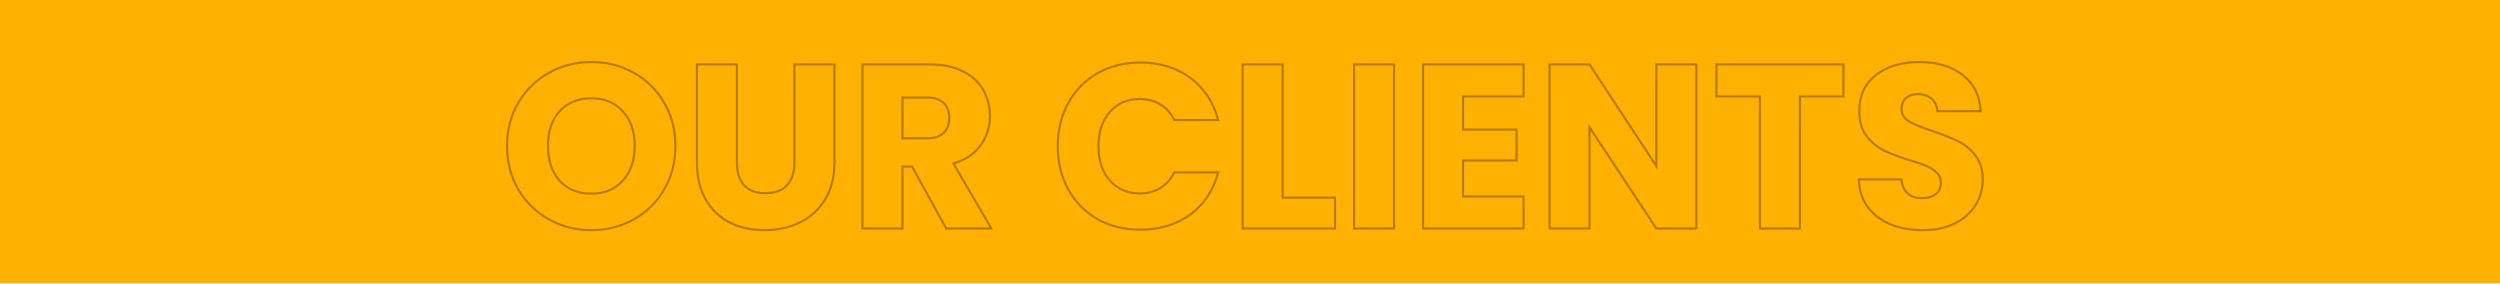
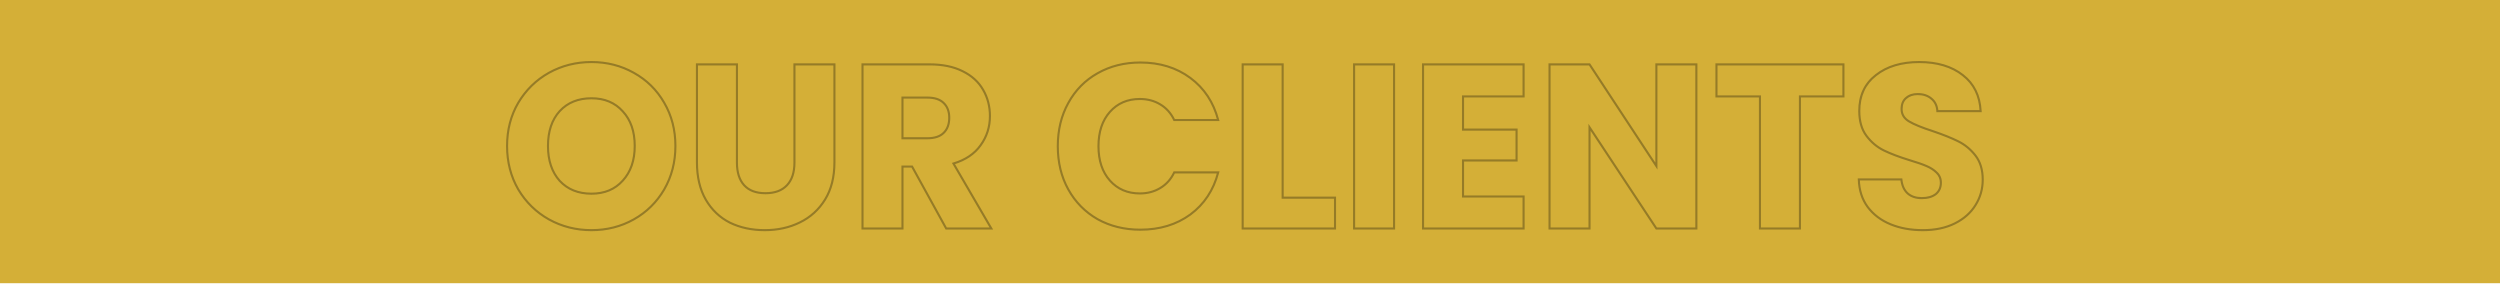
<svg xmlns="http://www.w3.org/2000/svg" width="1280" height="145" viewBox="0 0 1280 145" fill="none">
-   <rect width="1280" height="145" fill="#FEB100" />
+   <rect width="1280" height="145" fill="#D4AF37" />
  <path opacity="0.3" d="M281.046 112.331L280.783 112.8L280.786 112.801L281.046 112.331ZM265.364 97.009L264.899 97.278L264.903 97.284L265.364 97.009ZM265.364 52.597L264.903 52.321L264.9 52.325L265.364 52.597ZM281.046 37.274L280.786 36.804L280.783 36.805L281.046 37.274ZM324.5 37.274L324.237 37.742L324.24 37.744L324.5 37.274ZM340.063 52.597L339.596 52.864L339.599 52.868L340.063 52.597ZM340.063 97.009L340.526 97.28L340.528 97.278L340.063 97.009ZM324.5 112.331L324.763 112.8L324.5 112.331ZM318.874 92.46L318.477 92.098L318.473 92.102L318.874 92.46ZM318.874 57.026L318.473 57.384L318.48 57.391L318.874 57.026ZM286.553 56.906L286.159 56.541L286.155 56.545L286.553 56.906ZM286.553 92.579L286.152 92.937L286.159 92.945L286.553 92.579ZM302.833 117.301C295.019 117.301 287.847 115.486 281.307 111.861L280.786 112.801C287.493 116.519 294.845 118.375 302.833 118.375V117.301ZM281.309 111.863C274.848 108.238 269.689 103.198 265.825 96.733L264.903 97.284C268.861 103.908 274.156 109.082 280.783 112.8L281.309 111.863ZM265.829 96.74C262.049 90.204 260.156 82.876 260.156 74.743H259.081C259.081 83.05 261.017 90.566 264.899 97.278L265.829 96.74ZM260.156 74.743C260.156 66.61 262.049 59.323 265.828 52.868L264.9 52.325C261.017 58.958 259.081 66.436 259.081 74.743H260.156ZM265.825 52.872C269.689 46.407 274.848 41.367 281.309 37.742L280.783 36.805C274.156 40.523 268.861 45.698 264.903 52.321L265.825 52.872ZM281.307 37.744C287.847 34.119 295.019 32.305 302.833 32.305V31.23C294.845 31.23 287.493 33.087 280.786 36.804L281.307 37.744ZM302.833 32.305C310.647 32.305 317.778 34.119 324.237 37.742L324.763 36.805C318.135 33.087 310.821 31.23 302.833 31.23V32.305ZM324.24 37.744C330.778 41.368 335.894 46.405 339.596 52.864L340.529 52.329C336.729 45.7 331.47 40.522 324.761 36.804L324.24 37.744ZM339.599 52.868C343.377 59.323 345.271 66.61 345.271 74.743H346.346C346.346 66.436 344.409 58.958 340.526 52.325L339.599 52.868ZM345.271 74.743C345.271 82.876 343.377 90.204 339.597 96.74L340.528 97.278C344.409 90.566 346.346 83.05 346.346 74.743H345.271ZM339.599 96.737C335.816 103.2 330.697 108.239 324.237 111.863L324.763 112.8C331.392 109.082 336.648 103.906 340.526 97.28L339.599 96.737ZM324.237 111.863C317.778 115.486 310.647 117.301 302.833 117.301V118.375C310.821 118.375 318.135 116.519 324.763 112.8L324.237 111.863ZM302.833 99.701C309.67 99.701 315.17 97.415 319.275 92.818L318.473 92.102C314.598 96.442 309.404 98.626 302.833 98.626V99.701ZM319.271 92.822C323.45 88.233 325.517 82.189 325.517 74.743H324.442C324.442 81.981 322.438 87.748 318.477 92.098L319.271 92.822ZM325.517 74.743C325.517 67.219 323.451 61.172 319.268 56.66L318.48 57.391C322.437 61.659 324.442 67.422 324.442 74.743H325.517ZM319.275 56.668C315.17 52.07 309.67 49.785 302.833 49.785V50.859C309.404 50.859 314.598 53.043 318.473 57.384L319.275 56.668ZM302.833 49.785C295.922 49.785 290.344 52.026 286.159 56.541L286.947 57.272C290.901 53.007 296.177 50.859 302.833 50.859V49.785ZM286.155 56.545C282.053 61.057 280.03 67.144 280.03 74.743H281.105C281.105 67.338 283.072 61.534 286.95 57.268L286.155 56.545ZM280.03 74.743C280.03 82.264 282.054 88.348 286.152 92.937L286.954 92.221C283.071 87.873 281.105 82.066 281.105 74.743H280.03ZM286.159 92.945C290.344 97.459 295.922 99.701 302.833 99.701V98.626C296.177 98.626 290.901 96.478 286.947 92.214L286.159 92.945ZM377.308 32.964H377.845V32.427H377.308V32.964ZM381.019 94.854L380.622 95.216L381.019 94.854ZM402.926 94.854L403.317 95.222L402.926 94.854ZM406.756 32.964V32.427H406.219V32.964H406.756ZM427.227 32.964H427.764V32.427H427.227V32.964ZM422.438 102.156L422.896 102.438L422.438 102.156ZM409.51 113.888L409.275 113.404L409.272 113.405L409.51 113.888ZM373.717 114.007L373.473 114.487L373.482 114.491L373.717 114.007ZM361.387 102.276L360.921 102.544L360.923 102.547L361.387 102.276ZM356.838 32.964V32.427H356.3V32.964H356.838ZM376.771 32.964V83.242H377.845V32.964H376.771ZM376.771 83.242C376.771 88.354 378.029 92.372 380.622 95.216L381.416 94.492C379.061 91.909 377.845 88.186 377.845 83.242H376.771ZM380.622 95.216C383.226 98.073 387.022 99.461 391.912 99.461V98.386C387.227 98.386 383.76 97.062 381.416 94.492L380.622 95.216ZM391.912 99.461C396.804 99.461 400.635 98.072 403.317 95.222L402.534 94.486C400.109 97.062 396.597 98.386 391.912 98.386V99.461ZM403.317 95.222C405.993 92.379 407.294 88.358 407.294 83.242H406.219C406.219 88.182 404.966 91.902 402.534 94.486L403.317 95.222ZM407.294 83.242V32.964H406.219V83.242H407.294ZM406.756 33.502H427.227V32.427H406.756V33.502ZM426.689 32.964V83.122H427.764V32.964H426.689ZM426.689 83.122C426.689 90.548 425.11 96.789 421.981 101.874L422.896 102.438C426.151 97.148 427.764 90.701 427.764 83.122H426.689ZM421.981 101.874C418.841 106.976 414.609 110.816 409.275 113.404L409.744 114.371C415.264 111.692 419.651 107.711 422.896 102.438L421.981 101.874ZM409.272 113.405C404.007 115.999 398.104 117.301 391.553 117.301V118.375C398.25 118.375 404.318 117.044 409.747 114.37L409.272 113.405ZM391.553 117.301C385 117.301 379.136 116.038 373.951 113.524L373.482 114.491C378.832 117.084 384.859 118.375 391.553 118.375V117.301ZM373.96 113.528C368.868 110.943 364.833 107.106 361.851 102.005L360.923 102.547C364.006 107.82 368.191 111.805 373.473 114.486L373.96 113.528ZM361.852 102.008C358.877 96.839 357.375 90.552 357.375 83.122H356.3C356.3 90.696 357.832 97.178 360.921 102.544L361.852 102.008ZM357.375 83.122V32.964H356.3V83.122H357.375ZM356.838 33.502H377.308V32.427H356.838V33.502ZM484.457 117L483.986 117.259L484.139 117.537H484.457V117ZM466.979 85.277L467.45 85.018L467.297 84.74H466.979V85.277ZM462.071 85.277V84.74H461.534V85.277H462.071ZM462.071 117V117.537H462.609V117H462.071ZM441.601 117H441.064V117.537H441.601V117ZM441.601 32.964V32.427H441.064V32.964H441.601ZM492.836 36.436L492.596 36.916L492.599 36.918L492.836 36.436ZM503.371 46.013L502.904 46.278L502.906 46.282L503.371 46.013ZM502.054 74.384L501.619 74.067L501.616 74.073L502.054 74.384ZM488.168 83.721L488.014 83.206L487.36 83.401L487.704 83.992L488.168 83.721ZM507.561 117V117.537H508.496L508.025 116.729L507.561 117ZM462.071 70.792H461.534V71.33H462.071V70.792ZM483.14 68.039L482.768 67.651L482.76 67.659L483.14 68.039ZM483.14 52.716L482.76 53.096L482.768 53.104L483.14 52.716ZM462.071 49.963V49.426H461.534V49.963H462.071ZM484.928 116.741L467.45 85.018L466.509 85.536L483.986 117.259L484.928 116.741ZM466.979 84.74H462.071V85.814H466.979V84.74ZM461.534 85.277V117H462.609V85.277H461.534ZM462.071 116.463H441.601V117.537H462.071V116.463ZM442.138 117V32.964H441.064V117H442.138ZM441.601 33.502H475.958V32.427H441.601V33.502ZM475.958 33.502C482.521 33.502 488.06 34.648 492.596 36.916L493.077 35.955C488.356 33.594 482.642 32.427 475.958 32.427V33.502ZM492.599 36.918C497.223 39.191 500.649 42.313 502.904 46.278L503.838 45.747C501.464 41.572 497.867 38.309 493.074 35.954L492.599 36.918ZM502.906 46.282C505.169 50.185 506.305 54.56 506.305 59.42H507.38C507.38 54.384 506.201 49.821 503.836 45.743L502.906 46.282ZM506.305 59.42C506.305 64.896 504.743 69.773 501.619 74.067L502.489 74.7C505.75 70.216 507.38 65.116 507.38 59.42H506.305ZM501.616 74.073C498.585 78.346 494.067 81.398 488.014 83.206L488.322 84.236C494.559 82.373 499.298 79.2 502.492 74.695L501.616 74.073ZM487.704 83.992L507.096 117.271L508.025 116.729L488.632 83.45L487.704 83.992ZM507.561 116.463H484.457V117.537H507.561V116.463ZM462.071 71.33H474.76V70.255H462.071V71.33ZM474.76 71.33C478.59 71.33 481.546 70.393 483.52 68.419L482.76 67.659C481.063 69.356 478.432 70.255 474.76 70.255V71.33ZM483.512 68.427C485.559 66.465 486.55 63.715 486.55 60.258H485.476C485.476 63.504 484.552 65.942 482.768 67.651L483.512 68.427ZM486.55 60.258C486.55 56.951 485.554 54.285 483.512 52.328L482.768 53.104C484.557 54.818 485.476 57.18 485.476 60.258H486.55ZM483.52 52.336C481.546 50.362 478.59 49.426 474.76 49.426V50.5C478.432 50.5 481.063 51.399 482.76 53.096L483.52 52.336ZM474.76 49.426H462.071V50.5H474.76V49.426ZM461.534 49.963V70.792H462.609V49.963H461.534ZM546.976 52.716L547.446 52.977L547.447 52.975L546.976 52.716ZM561.939 37.513L562.203 37.982L562.205 37.98L561.939 37.513ZM609.464 39.907L609.784 39.476L609.464 39.907ZM623.709 61.455V61.992H624.406L624.229 61.318L623.709 61.455ZM601.204 61.455L600.719 61.687L600.865 61.992H601.204V61.455ZM594.021 53.434L593.743 53.894L593.748 53.897L594.021 53.434ZM568.284 57.265L568.685 57.623L568.284 57.265ZM568.284 92.46L567.883 92.817L568.284 92.46ZM594.021 96.29L593.748 95.827L593.743 95.831L594.021 96.29ZM601.204 88.27V87.732H600.865L600.719 88.038L601.204 88.27ZM623.709 88.27L624.229 88.407L624.406 87.732H623.709V88.27ZM609.464 109.817L609.781 110.251L609.784 110.249L609.464 109.817ZM561.939 112.212L561.672 112.678L561.678 112.681L561.939 112.212ZM546.976 97.009L547.446 96.748L546.976 97.009ZM542.126 74.862C542.126 66.643 543.904 59.352 547.446 52.977L546.506 52.455C542.865 59.009 541.051 66.483 541.051 74.862H542.126ZM547.447 52.975C550.991 46.517 555.908 41.523 562.203 37.982L561.676 37.045C555.202 40.686 550.143 45.827 546.505 52.458L547.447 52.975ZM562.205 37.98C568.581 34.36 575.79 32.544 583.846 32.544V31.469C575.622 31.469 568.227 33.325 561.674 37.046L562.205 37.98ZM583.846 32.544C593.722 32.544 602.145 35.149 609.144 40.339L609.784 39.476C602.577 34.131 593.922 31.469 583.846 31.469V32.544ZM609.144 40.339C616.142 45.529 620.824 52.604 623.19 61.592L624.229 61.318C621.806 52.11 616.991 44.821 609.784 39.476L609.144 40.339ZM623.709 60.918H601.204V61.992H623.709V60.918ZM601.689 61.224C599.971 57.623 597.506 54.866 594.294 52.972L593.748 53.897C596.762 55.674 599.085 58.264 600.719 61.687L601.689 61.224ZM594.3 52.975C591.175 51.083 587.605 50.144 583.607 50.144V51.219C587.43 51.219 590.803 52.115 593.743 53.894L594.3 52.975ZM583.607 50.144C577.161 50.144 571.903 52.395 567.883 56.908L568.685 57.623C572.486 53.357 577.443 51.219 583.607 51.219V50.144ZM567.883 56.908C563.864 61.418 561.881 67.422 561.881 74.862H562.956C562.956 67.618 564.883 61.891 568.685 57.623L567.883 56.908ZM561.881 74.862C561.881 82.302 563.864 88.307 567.883 92.817L568.685 92.102C564.883 87.834 562.956 82.107 562.956 74.862H561.881ZM567.883 92.817C571.903 97.33 577.161 99.581 583.607 99.581V98.506C577.443 98.506 572.486 96.368 568.685 92.102L567.883 92.817ZM583.607 99.581C587.605 99.581 591.175 98.642 594.3 96.75L593.743 95.831C590.803 97.61 587.43 98.506 583.607 98.506V99.581ZM594.294 96.753C597.506 94.859 599.971 92.102 601.689 88.501L600.719 88.038C599.085 91.461 596.762 94.05 593.748 95.827L594.294 96.753ZM601.204 88.807H623.709V87.732H601.204V88.807ZM623.19 88.133C620.824 97.121 616.142 104.196 609.144 109.386L609.784 110.249C616.991 104.904 621.806 97.615 624.229 88.407L623.19 88.133ZM609.147 109.383C602.148 114.495 593.724 117.061 583.846 117.061V118.136C593.92 118.136 602.574 115.515 609.781 110.251L609.147 109.383ZM583.846 117.061C575.788 117.061 568.577 115.284 562.2 111.742L561.678 112.681C568.23 116.321 575.624 118.136 583.846 118.136V117.061ZM562.207 111.746C555.908 108.124 550.99 103.127 547.446 96.748L546.506 97.27C550.145 103.819 555.202 108.958 561.672 112.678L562.207 111.746ZM547.446 96.748C543.904 90.373 542.126 83.082 542.126 74.862H541.051C541.051 83.242 542.865 90.716 546.506 97.27L547.446 96.748ZM656.715 101.198H656.178V101.736H656.715V101.198ZM683.53 101.198H684.068V100.661H683.53V101.198ZM683.53 117V117.537H684.068V117H683.53ZM636.245 117H635.708V117.537H636.245V117ZM636.245 32.964V32.427H635.708V32.964H636.245ZM656.715 32.964H657.253V32.427H656.715V32.964ZM656.715 101.736H683.53V100.661H656.715V101.736ZM682.993 101.198V117H684.068V101.198H682.993ZM683.53 116.463H636.245V117.537H683.53V116.463ZM636.782 117V32.964H635.708V117H636.782ZM636.245 33.502H656.715V32.427H636.245V33.502ZM656.178 32.964V101.198H657.253V32.964H656.178ZM713.764 32.964H714.302V32.427H713.764V32.964ZM713.764 117V117.537H714.302V117H713.764ZM693.294 117H692.756V117.537H693.294V117ZM693.294 32.964V32.427H692.756V32.964H693.294ZM713.227 32.964V117H714.302V32.964H713.227ZM713.764 116.463H693.294V117.537H713.764V116.463ZM693.831 117V32.964H692.756V117H693.831ZM693.294 33.502H713.764V32.427H693.294V33.502ZM749.069 49.364V48.827H748.531V49.364H749.069ZM749.069 66.363H748.531V66.9H749.069V66.363ZM776.482 66.363H777.02V65.826H776.482V66.363ZM776.482 82.165V82.702H777.02V82.165H776.482ZM749.069 82.165V81.627H748.531V82.165H749.069ZM749.069 100.6H748.531V101.137H749.069V100.6ZM780.074 100.6H780.611V100.062H780.074V100.6ZM780.074 117V117.537H780.611V117H780.074ZM728.599 117H728.061V117.537H728.599V117ZM728.599 32.964V32.427H728.061V32.964H728.599ZM780.074 32.964H780.611V32.427H780.074V32.964ZM780.074 49.364V49.902H780.611V49.364H780.074ZM748.531 49.364V66.363H749.606V49.364H748.531ZM749.069 66.9H776.482V65.826H749.069V66.9ZM775.945 66.363V82.165H777.02V66.363H775.945ZM776.482 81.627H749.069V82.702H776.482V81.627ZM748.531 82.165V100.6H749.606V82.165H748.531ZM749.069 101.137H780.074V100.062H749.069V101.137ZM779.536 100.6V117H780.611V100.6H779.536ZM780.074 116.463H728.599V117.537H780.074V116.463ZM729.136 117V32.964H728.061V117H729.136ZM728.599 33.502H780.074V32.427H728.599V33.502ZM779.536 32.964V49.364H780.611V32.964H779.536ZM780.074 48.827H749.069V49.902H780.074V48.827ZM868.54 117V117.537H869.078V117H868.54ZM848.07 117L847.622 117.296L847.781 117.537H848.07V117ZM813.833 65.166L814.282 64.87L813.296 63.377V65.166H813.833ZM813.833 117V117.537H814.371V117H813.833ZM793.363 117H792.826V117.537H793.363V117ZM793.363 32.964V32.427H792.826V32.964H793.363ZM813.833 32.964L814.282 32.669L814.123 32.427H813.833V32.964ZM848.07 85.038L847.621 85.333L848.607 86.833V85.038H848.07ZM848.07 32.964V32.427H847.533V32.964H848.07ZM868.54 32.964H869.078V32.427H868.54V32.964ZM868.54 116.463H848.07V117.537H868.54V116.463ZM848.518 116.704L814.282 64.87L813.385 65.462L847.622 117.296L848.518 116.704ZM813.296 65.166V117H814.371V65.166H813.296ZM813.833 116.463H793.363V117.537H813.833V116.463ZM793.9 117V32.964H792.826V117H793.9ZM793.363 33.502H813.833V32.427H793.363V33.502ZM813.384 33.26L847.621 85.333L848.519 84.743L814.282 32.669L813.384 33.26ZM848.607 85.038V32.964H847.533V85.038H848.607ZM848.07 33.502H868.54V32.427H848.07V33.502ZM868.003 32.964V117H869.078V32.964H868.003ZM943.832 32.964H944.369V32.427H943.832V32.964ZM943.832 49.364V49.902H944.369V49.364H943.832ZM921.566 49.364V48.827H921.028V49.364H921.566ZM921.566 117V117.537H922.103V117H921.566ZM901.096 117H900.558V117.537H901.096V117ZM901.096 49.364H901.633V48.827H901.096V49.364ZM878.83 49.364H878.292V49.902H878.83V49.364ZM878.83 32.964V32.427H878.292V32.964H878.83ZM943.294 32.964V49.364H944.369V32.964H943.294ZM943.832 48.827H921.566V49.902H943.832V48.827ZM921.028 49.364V117H922.103V49.364H921.028ZM921.566 116.463H901.096V117.537H921.566V116.463ZM901.633 117V49.364H900.558V117H901.633ZM901.096 48.827H878.83V49.902H901.096V48.827ZM879.367 49.364V32.964H878.292V49.364H879.367ZM878.83 33.502H943.832V32.427H878.83V33.502ZM967.991 114.845L967.788 115.343L967.991 114.845ZM956.26 105.987L955.827 106.305L955.831 106.311L956.26 105.987ZM951.711 91.861V91.324H951.158L951.174 91.877L951.711 91.861ZM973.498 91.861L974.033 91.806L973.983 91.324H973.498V91.861ZM976.73 99.044L976.368 99.441L976.378 99.449L976.73 99.044ZM991.095 99.403L991.424 99.828L991.43 99.823L991.435 99.819L991.095 99.403ZM991.574 88.39L991.194 88.77L991.199 88.775L991.205 88.78L991.574 88.39ZM986.427 85.038L986.21 85.53L986.217 85.533L986.427 85.038ZM977.807 82.045L977.649 82.558L977.654 82.56L977.807 82.045ZM964.52 77.017L964.284 77.5L964.52 77.017ZM955.661 69.595L956.09 69.271L955.661 69.595ZM960.45 38.471L960.779 38.896L960.783 38.893L960.45 38.471ZM1004.98 38.471L1004.65 38.893L1004.65 38.896L1004.98 38.471ZM1014.08 56.906V57.444H1014.64L1014.62 56.879L1014.08 56.906ZM991.933 56.906L991.397 56.938L991.426 57.444H991.933V56.906ZM988.94 50.562L988.588 50.967L988.598 50.976L988.94 50.562ZM975.892 50.202L976.238 50.614L976.245 50.608L976.25 50.603L975.892 50.202ZM977.448 62.173L977.723 61.711L977.448 62.173ZM989.419 67.081L989.591 66.572L989.585 66.57L989.419 67.081ZM1002.59 72.349L1002.35 72.829L1002.35 72.831L1002.59 72.349ZM1011.45 79.651L1011.02 79.98L1011.45 79.651ZM1011.45 105.029L1010.99 104.742L1010.99 104.748L1011.45 105.029ZM1000.91 114.366L1000.67 113.886L1000.91 114.366ZM984.511 117.301C978.424 117.301 972.989 116.313 968.195 114.348L967.788 115.343C972.73 117.368 978.308 118.375 984.511 118.375V117.301ZM968.195 114.348C963.409 112.387 959.579 109.491 956.689 105.663L955.831 106.311C958.846 110.304 962.837 113.314 967.788 115.343L968.195 114.348ZM956.693 105.669C953.893 101.858 952.405 97.258 952.248 91.846L951.174 91.877C951.336 97.477 952.881 102.295 955.827 106.305L956.693 105.669ZM951.711 92.398H973.498V91.324H951.711V92.398ZM972.963 91.916C973.292 95.124 974.411 97.654 976.368 99.441L977.092 98.647C975.378 97.081 974.342 94.823 974.033 91.806L972.963 91.916ZM976.378 99.449C978.331 101.148 980.859 101.975 983.913 101.975V100.9C981.06 100.9 978.801 100.132 977.083 98.638L976.378 99.449ZM983.913 101.975C987.021 101.975 989.545 101.28 991.424 99.828L990.767 98.978C989.134 100.239 986.869 100.9 983.913 100.9V101.975ZM991.435 99.819C993.328 98.27 994.266 96.156 994.266 93.537H993.191C993.191 95.867 992.374 97.662 990.755 98.987L991.435 99.819ZM994.266 93.537C994.266 91.323 993.493 89.463 991.943 87.999L991.205 88.78C992.528 90.03 993.191 91.602 993.191 93.537H994.266ZM991.954 88.01C990.541 86.596 988.764 85.443 986.636 84.543L986.217 85.533C988.239 86.388 989.894 87.469 991.194 88.77L991.954 88.01ZM986.643 84.546C984.617 83.654 981.719 82.649 977.961 81.53L977.654 82.56C981.398 83.675 984.245 84.665 986.21 85.53L986.643 84.546ZM977.966 81.531C972.554 79.86 968.154 78.194 964.756 76.534L964.284 77.5C967.749 79.192 972.207 80.878 977.649 82.558L977.966 81.531ZM964.756 76.534C961.405 74.898 958.517 72.481 956.09 69.271L955.233 69.919C957.754 73.254 960.771 75.784 964.284 77.5L964.756 76.534ZM956.09 69.271C953.704 66.116 952.488 61.97 952.488 56.786H951.413C951.413 62.137 952.67 66.53 955.233 69.919L956.09 69.271ZM952.488 56.786C952.488 49.114 955.257 43.173 960.779 38.896L960.121 38.046C954.31 42.547 951.413 48.817 951.413 56.786H952.488ZM960.783 38.893C966.331 34.516 973.587 32.305 982.596 32.305V31.23C973.409 31.23 965.9 33.487 960.117 38.049L960.783 38.893ZM982.596 32.305C991.767 32.305 999.101 34.517 1004.65 38.893L1005.31 38.049C999.529 33.486 991.94 31.23 982.596 31.23V32.305ZM1004.65 38.896C1010.18 43.178 1013.15 49.171 1013.54 56.933L1014.62 56.879C1014.21 48.84 1011.11 42.542 1005.31 38.046L1004.65 38.896ZM1014.08 56.369H991.933V57.444H1014.08V56.369ZM992.47 56.874C992.303 54.035 991.25 51.772 989.283 50.147L988.598 50.976C990.302 52.383 991.244 54.35 991.397 56.938L992.47 56.874ZM989.293 50.156C987.343 48.46 984.855 47.63 981.878 47.63V48.705C984.646 48.705 986.867 49.471 988.588 50.967L989.293 50.156ZM981.878 47.63C979.301 47.63 977.169 48.339 975.534 49.802L976.25 50.603C977.648 49.352 979.506 48.705 981.878 48.705V47.63ZM975.546 49.791C973.879 51.195 973.08 53.239 973.08 55.829H974.155C974.155 53.471 974.873 51.764 976.238 50.614L975.546 49.791ZM973.08 55.829C973.08 58.752 974.476 61.033 977.174 62.635L977.723 61.711C975.313 60.281 974.155 58.332 974.155 55.829H973.08ZM977.174 62.635C979.781 64.183 983.817 65.834 989.254 67.593L989.585 66.57C984.168 64.818 980.224 63.196 977.723 61.711L977.174 62.635ZM989.247 67.59C994.661 69.422 999.025 71.168 1002.35 72.829L1002.83 71.868C999.445 70.177 995.031 68.412 989.591 66.572L989.247 67.59ZM1002.35 72.831C1005.7 74.469 1008.59 76.849 1011.02 79.98L1011.87 79.322C1009.35 76.068 1006.33 73.58 1002.82 71.866L1002.35 72.831ZM1011.02 79.98C1013.41 83.057 1014.62 87.042 1014.62 91.981H1015.69C1015.69 86.864 1014.43 82.629 1011.87 79.322L1011.02 79.98ZM1014.62 91.981C1014.62 96.671 1013.41 100.92 1010.99 104.742L1011.9 105.316C1014.43 101.317 1015.69 96.867 1015.69 91.981H1014.62ZM1010.99 104.748C1008.65 108.563 1005.22 111.61 1000.67 113.886L1001.15 114.847C1005.86 112.494 1009.45 109.317 1011.9 105.31L1010.99 104.748ZM1000.67 113.886C996.131 116.156 990.75 117.301 984.511 117.301V118.375C990.881 118.375 996.434 117.206 1001.15 114.847L1000.67 113.886Z" fill="black" />
</svg>
